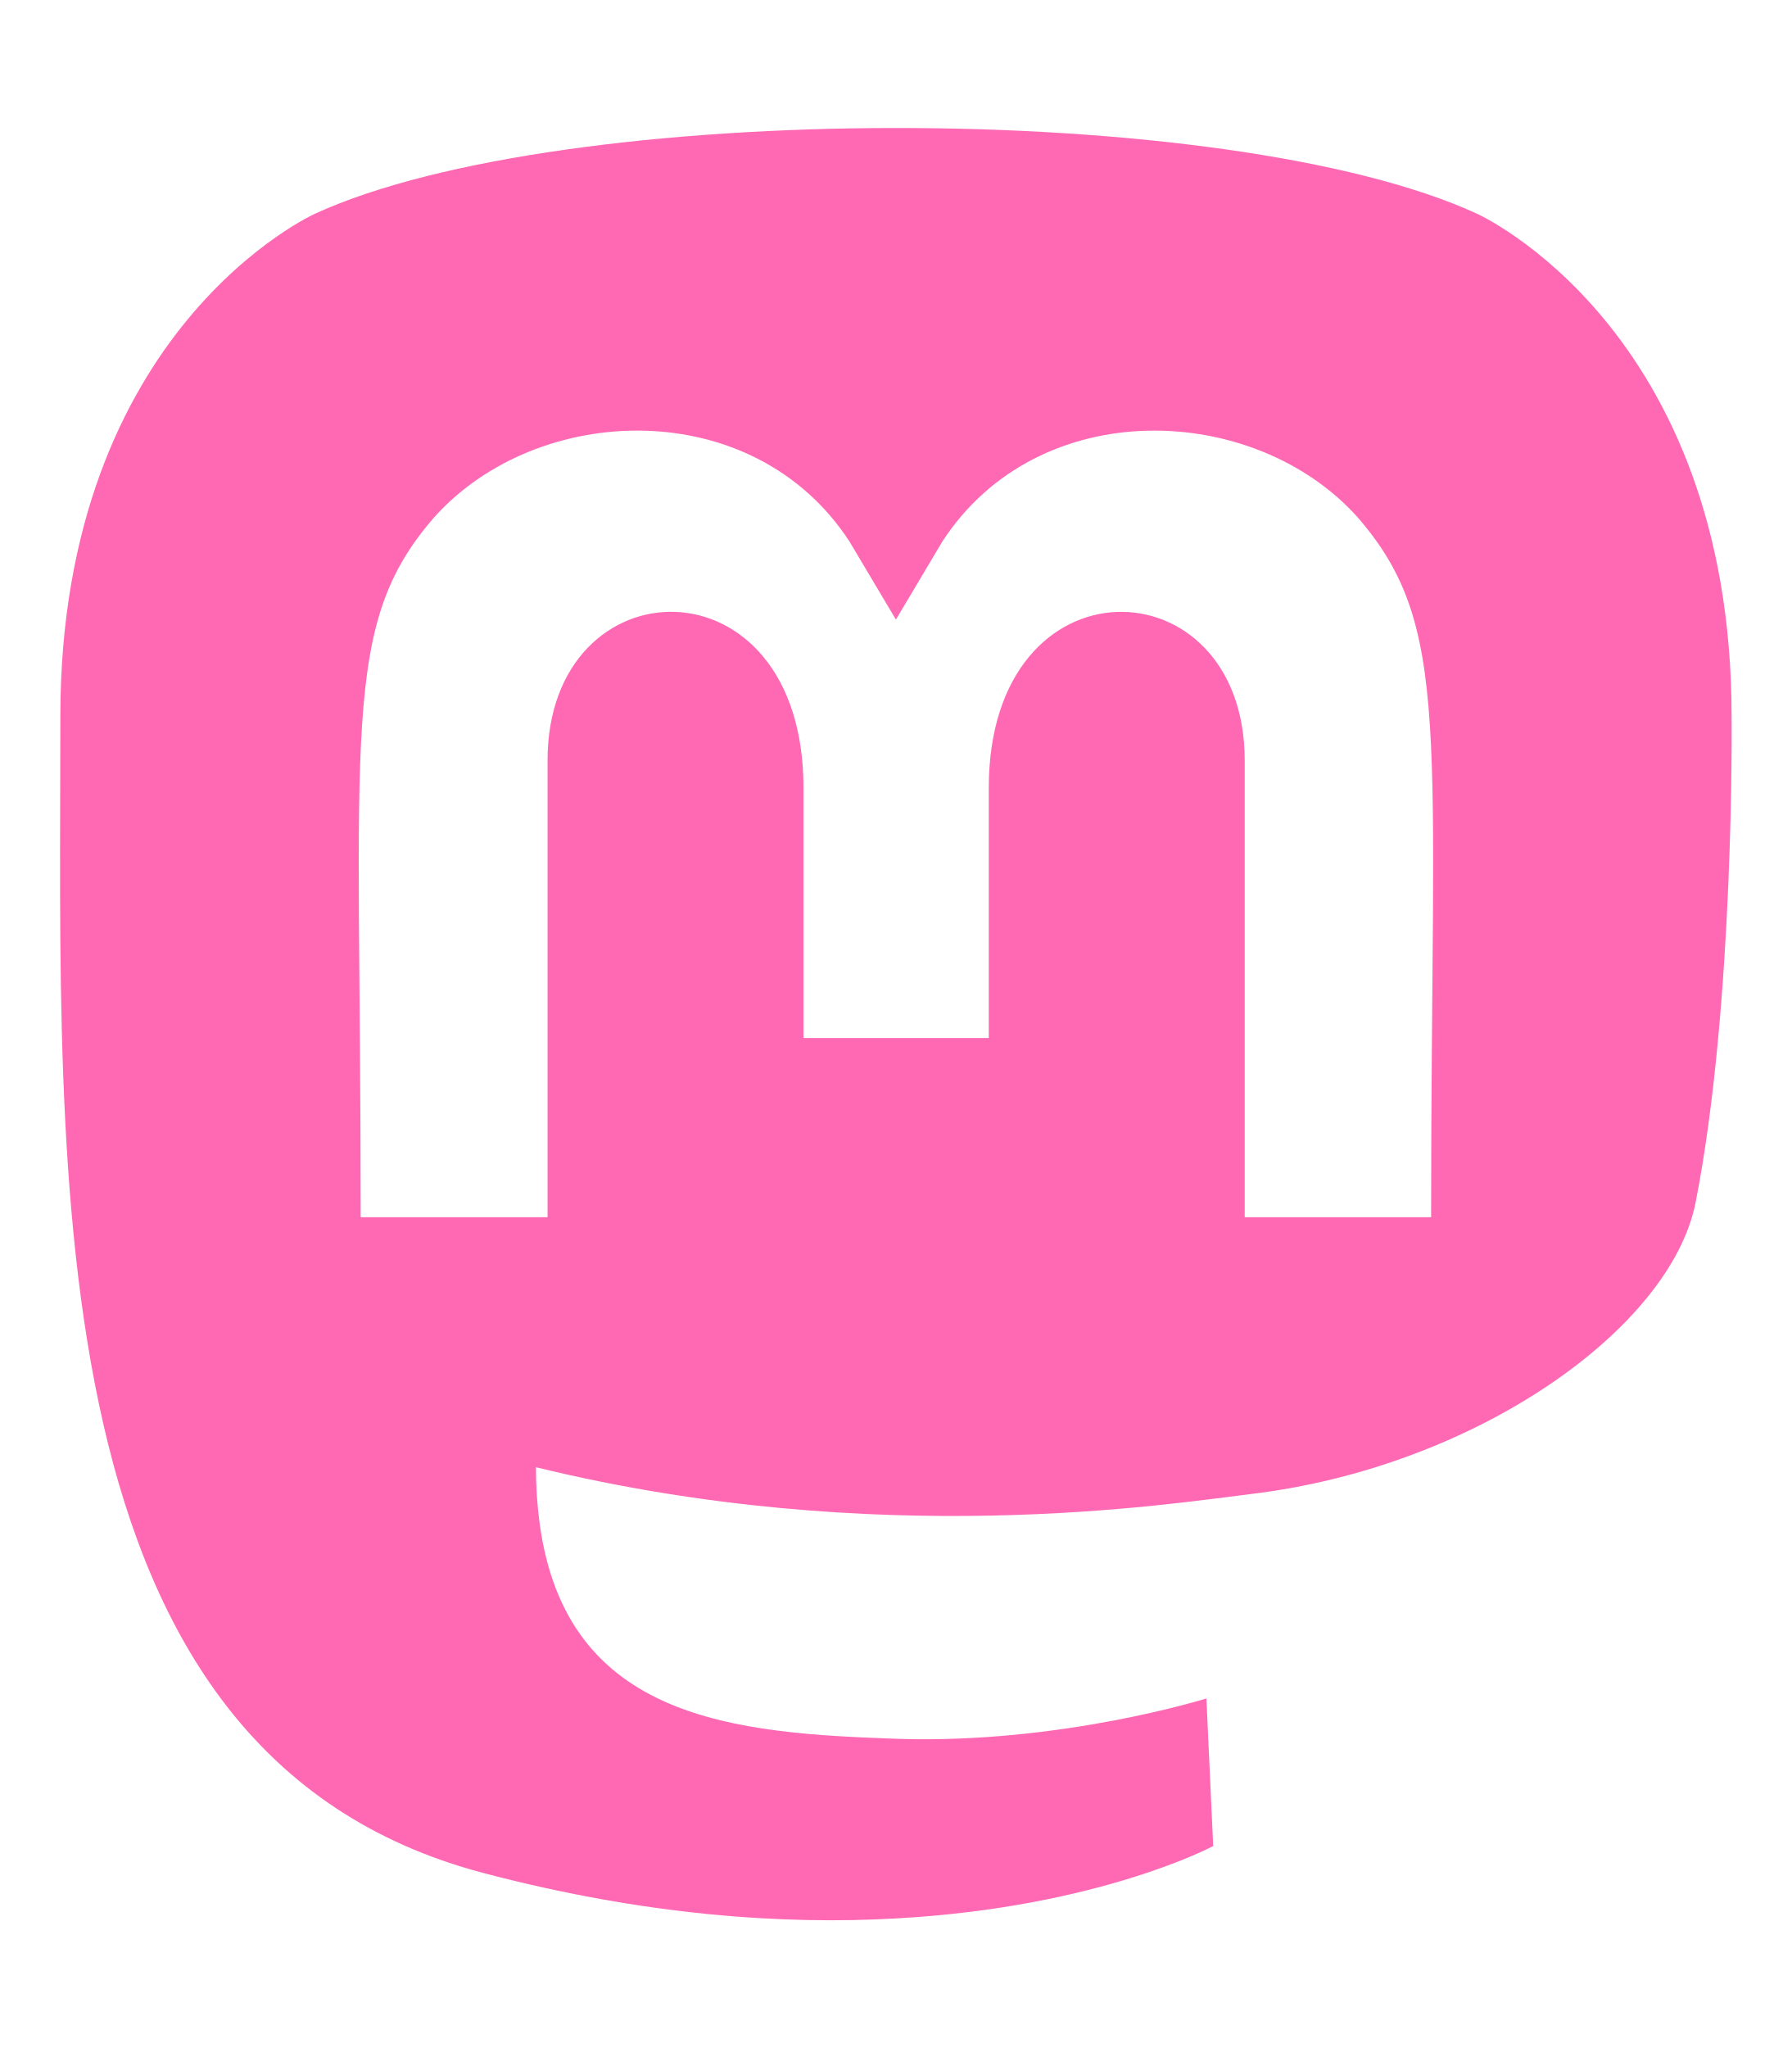
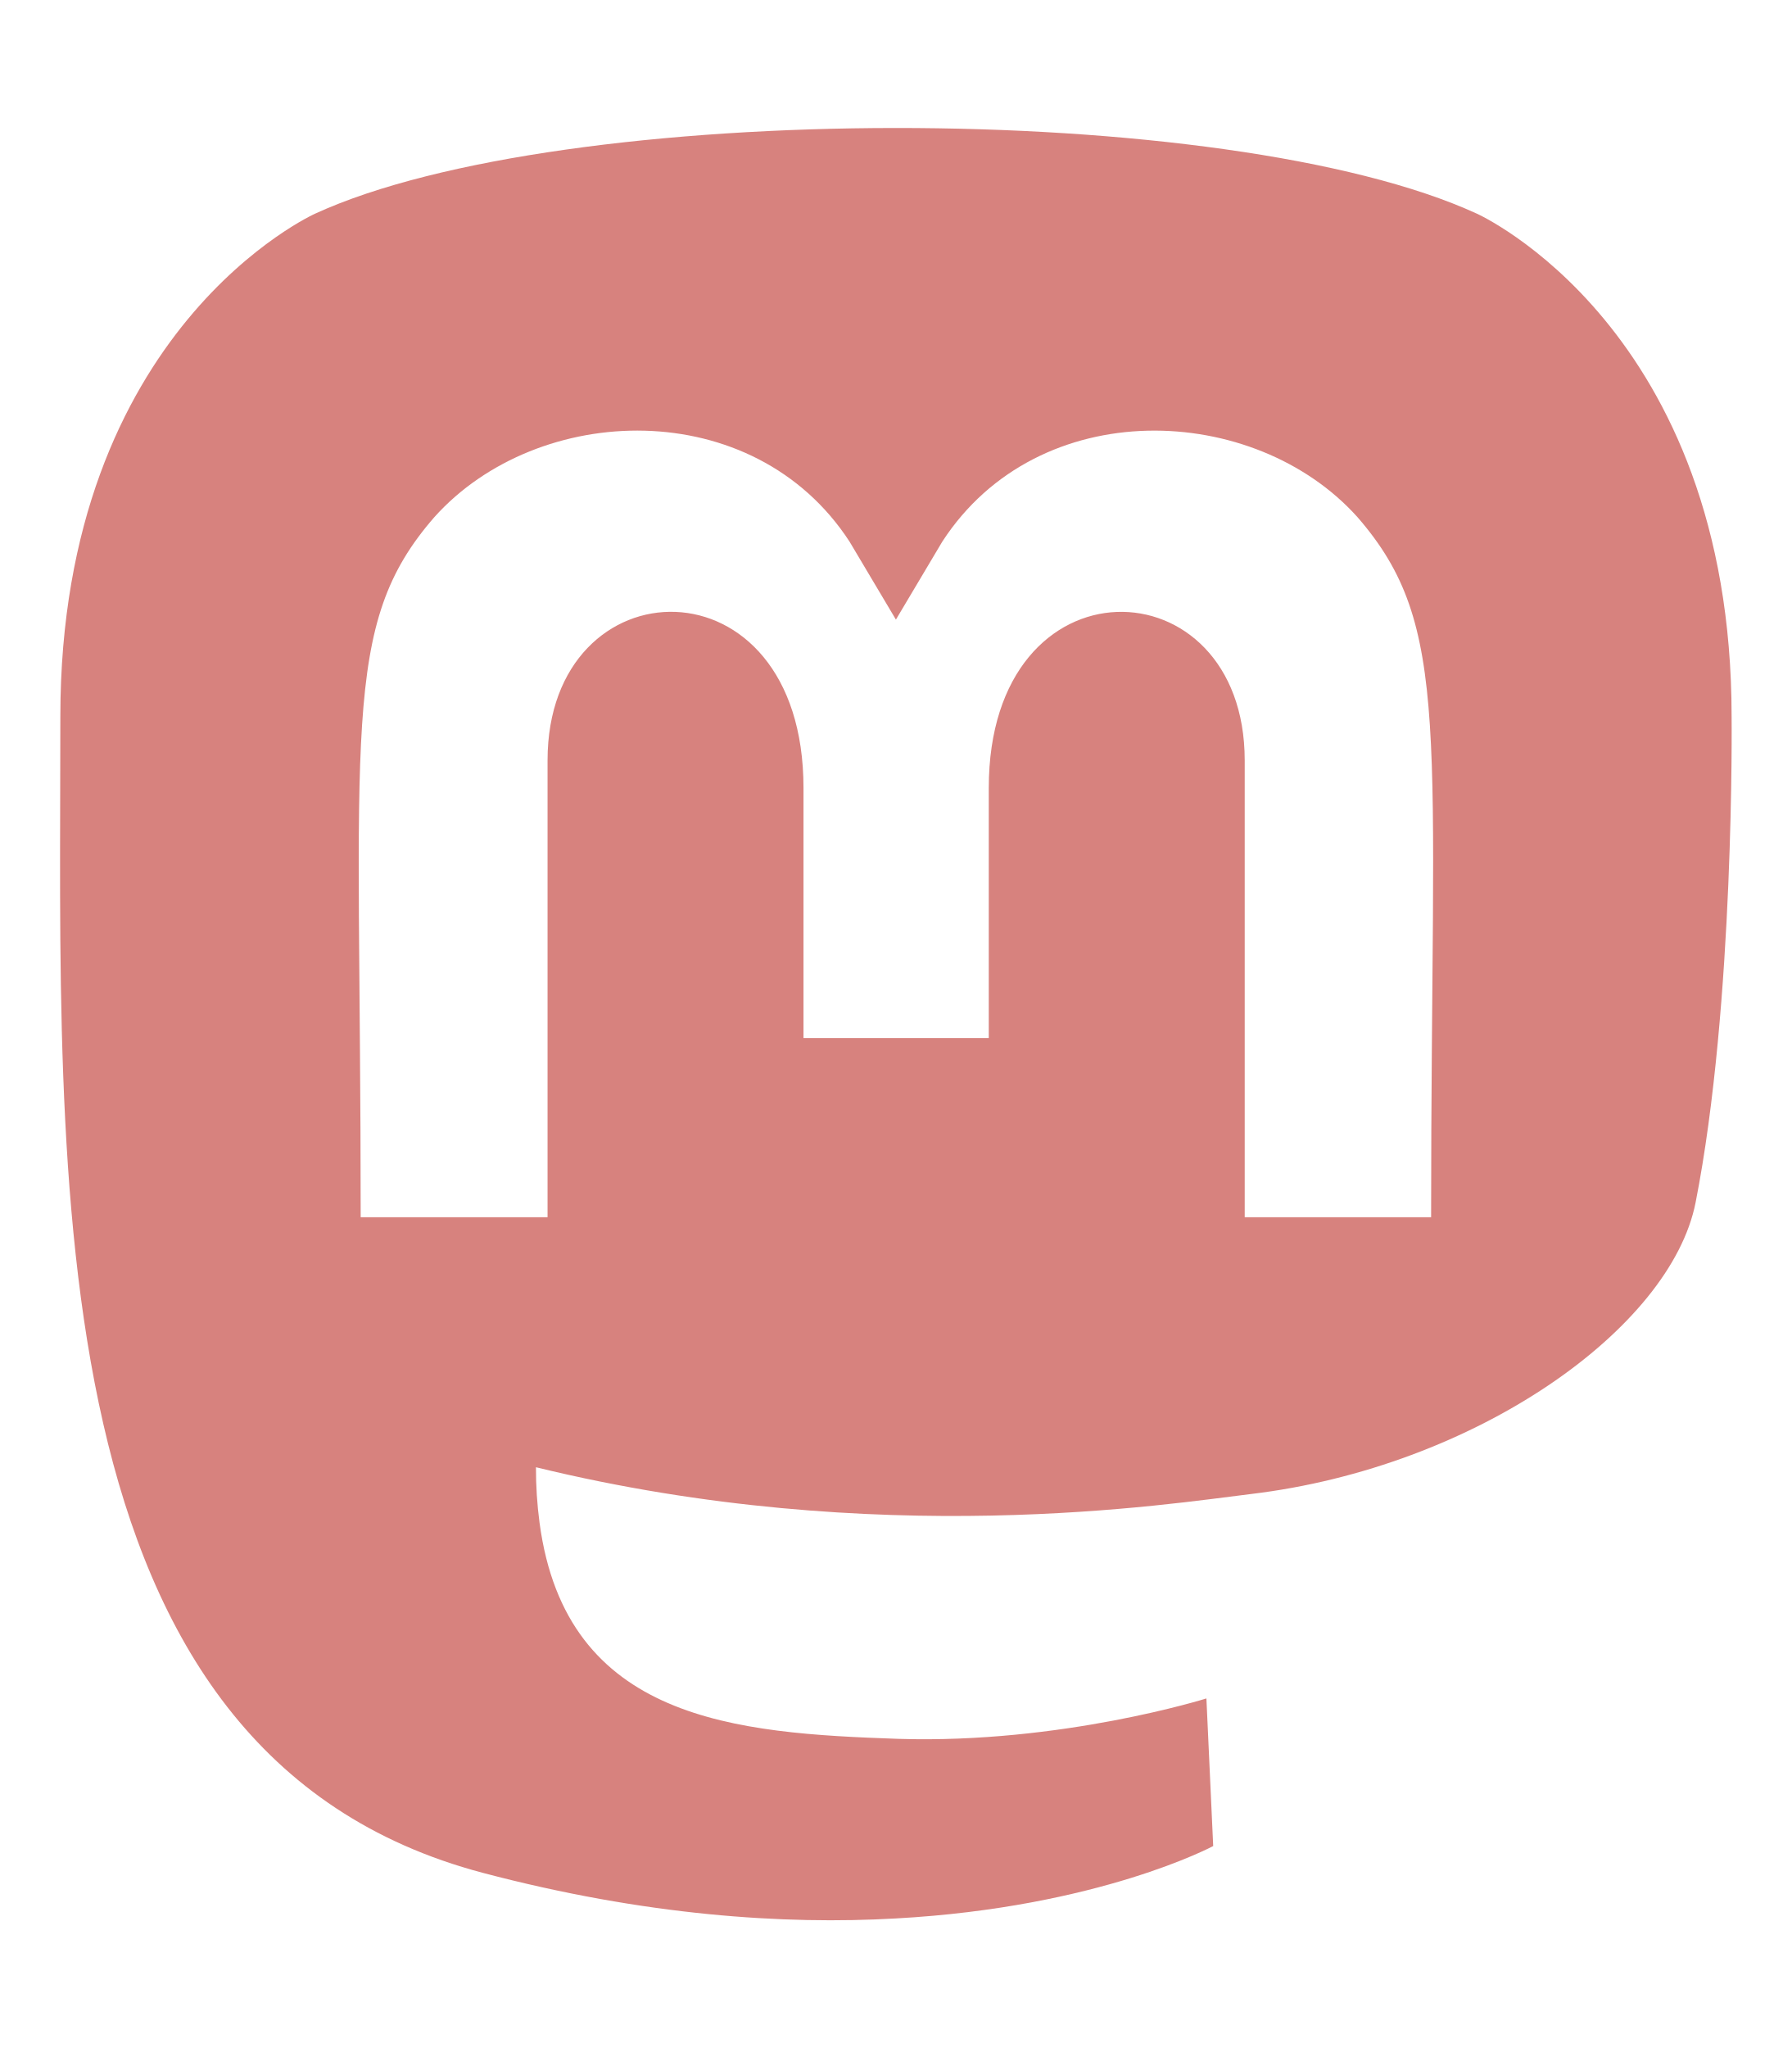
<svg xmlns="http://www.w3.org/2000/svg" viewBox="0 0 448 512">
-   <path fill="hotpink" d="M433 179.11c0-97.2-63.71-125.7-63.71-125.7-62.52-28.7-228.56-28.4-290.48 0 0 0-63.72 28.5-63.72 125.7 0 115.7-6.6 259.4 105.63 289.1 40.51 10.7 75.32 13 103.33 11.4 50.81-2.8 79.32-18.1 79.32-18.1l-1.7-36.9s-36.31 11.4-77.12 10.1c-40.41-1.4-83-4.4-89.63-54a102.54 102.54 0 0 1-.9-13.9c85.63 20.9 158.65 9.1 178.75 6.7 56.12-6.7 105-41.3 111.23-72.9 9.8-49.8 9-121.5 9-121.5zm-75.12 125.2h-46.63v-114.2c0-49.7-64-51.6-64 6.9v62.5h-46.33V197c0-58.5-64-56.6-64-6.9v114.2H90.19c0-122.1-5.2-147.9 18.41-175 25.9-28.9 79.82-30.8 103.83 6.1l11.6 19.5 11.6-19.5c24.11-37.1 78.12-34.8 103.83-6.1 23.71 27.3 18.4 53 18.4 175z" />
+   <path fill="#d7827e" d="M433 179.11c0-97.2-63.71-125.7-63.71-125.7-62.52-28.7-228.56-28.4-290.48 0 0 0-63.72 28.5-63.72 125.7 0 115.7-6.6 259.4 105.63 289.1 40.51 10.7 75.32 13 103.33 11.4 50.81-2.8 79.32-18.1 79.32-18.1l-1.7-36.9s-36.31 11.4-77.12 10.1c-40.41-1.4-83-4.4-89.63-54a102.54 102.54 0 0 1-.9-13.9c85.63 20.9 158.65 9.1 178.75 6.7 56.12-6.7 105-41.3 111.23-72.9 9.8-49.8 9-121.5 9-121.5zm-75.12 125.2h-46.63v-114.2c0-49.7-64-51.6-64 6.9v62.5h-46.33V197c0-58.5-64-56.6-64-6.9v114.2H90.19c0-122.1-5.2-147.9 18.41-175 25.9-28.9 79.82-30.8 103.83 6.1l11.6 19.5 11.6-19.5c24.11-37.1 78.12-34.8 103.83-6.1 23.71 27.3 18.4 53 18.4 175z" />
</svg>
